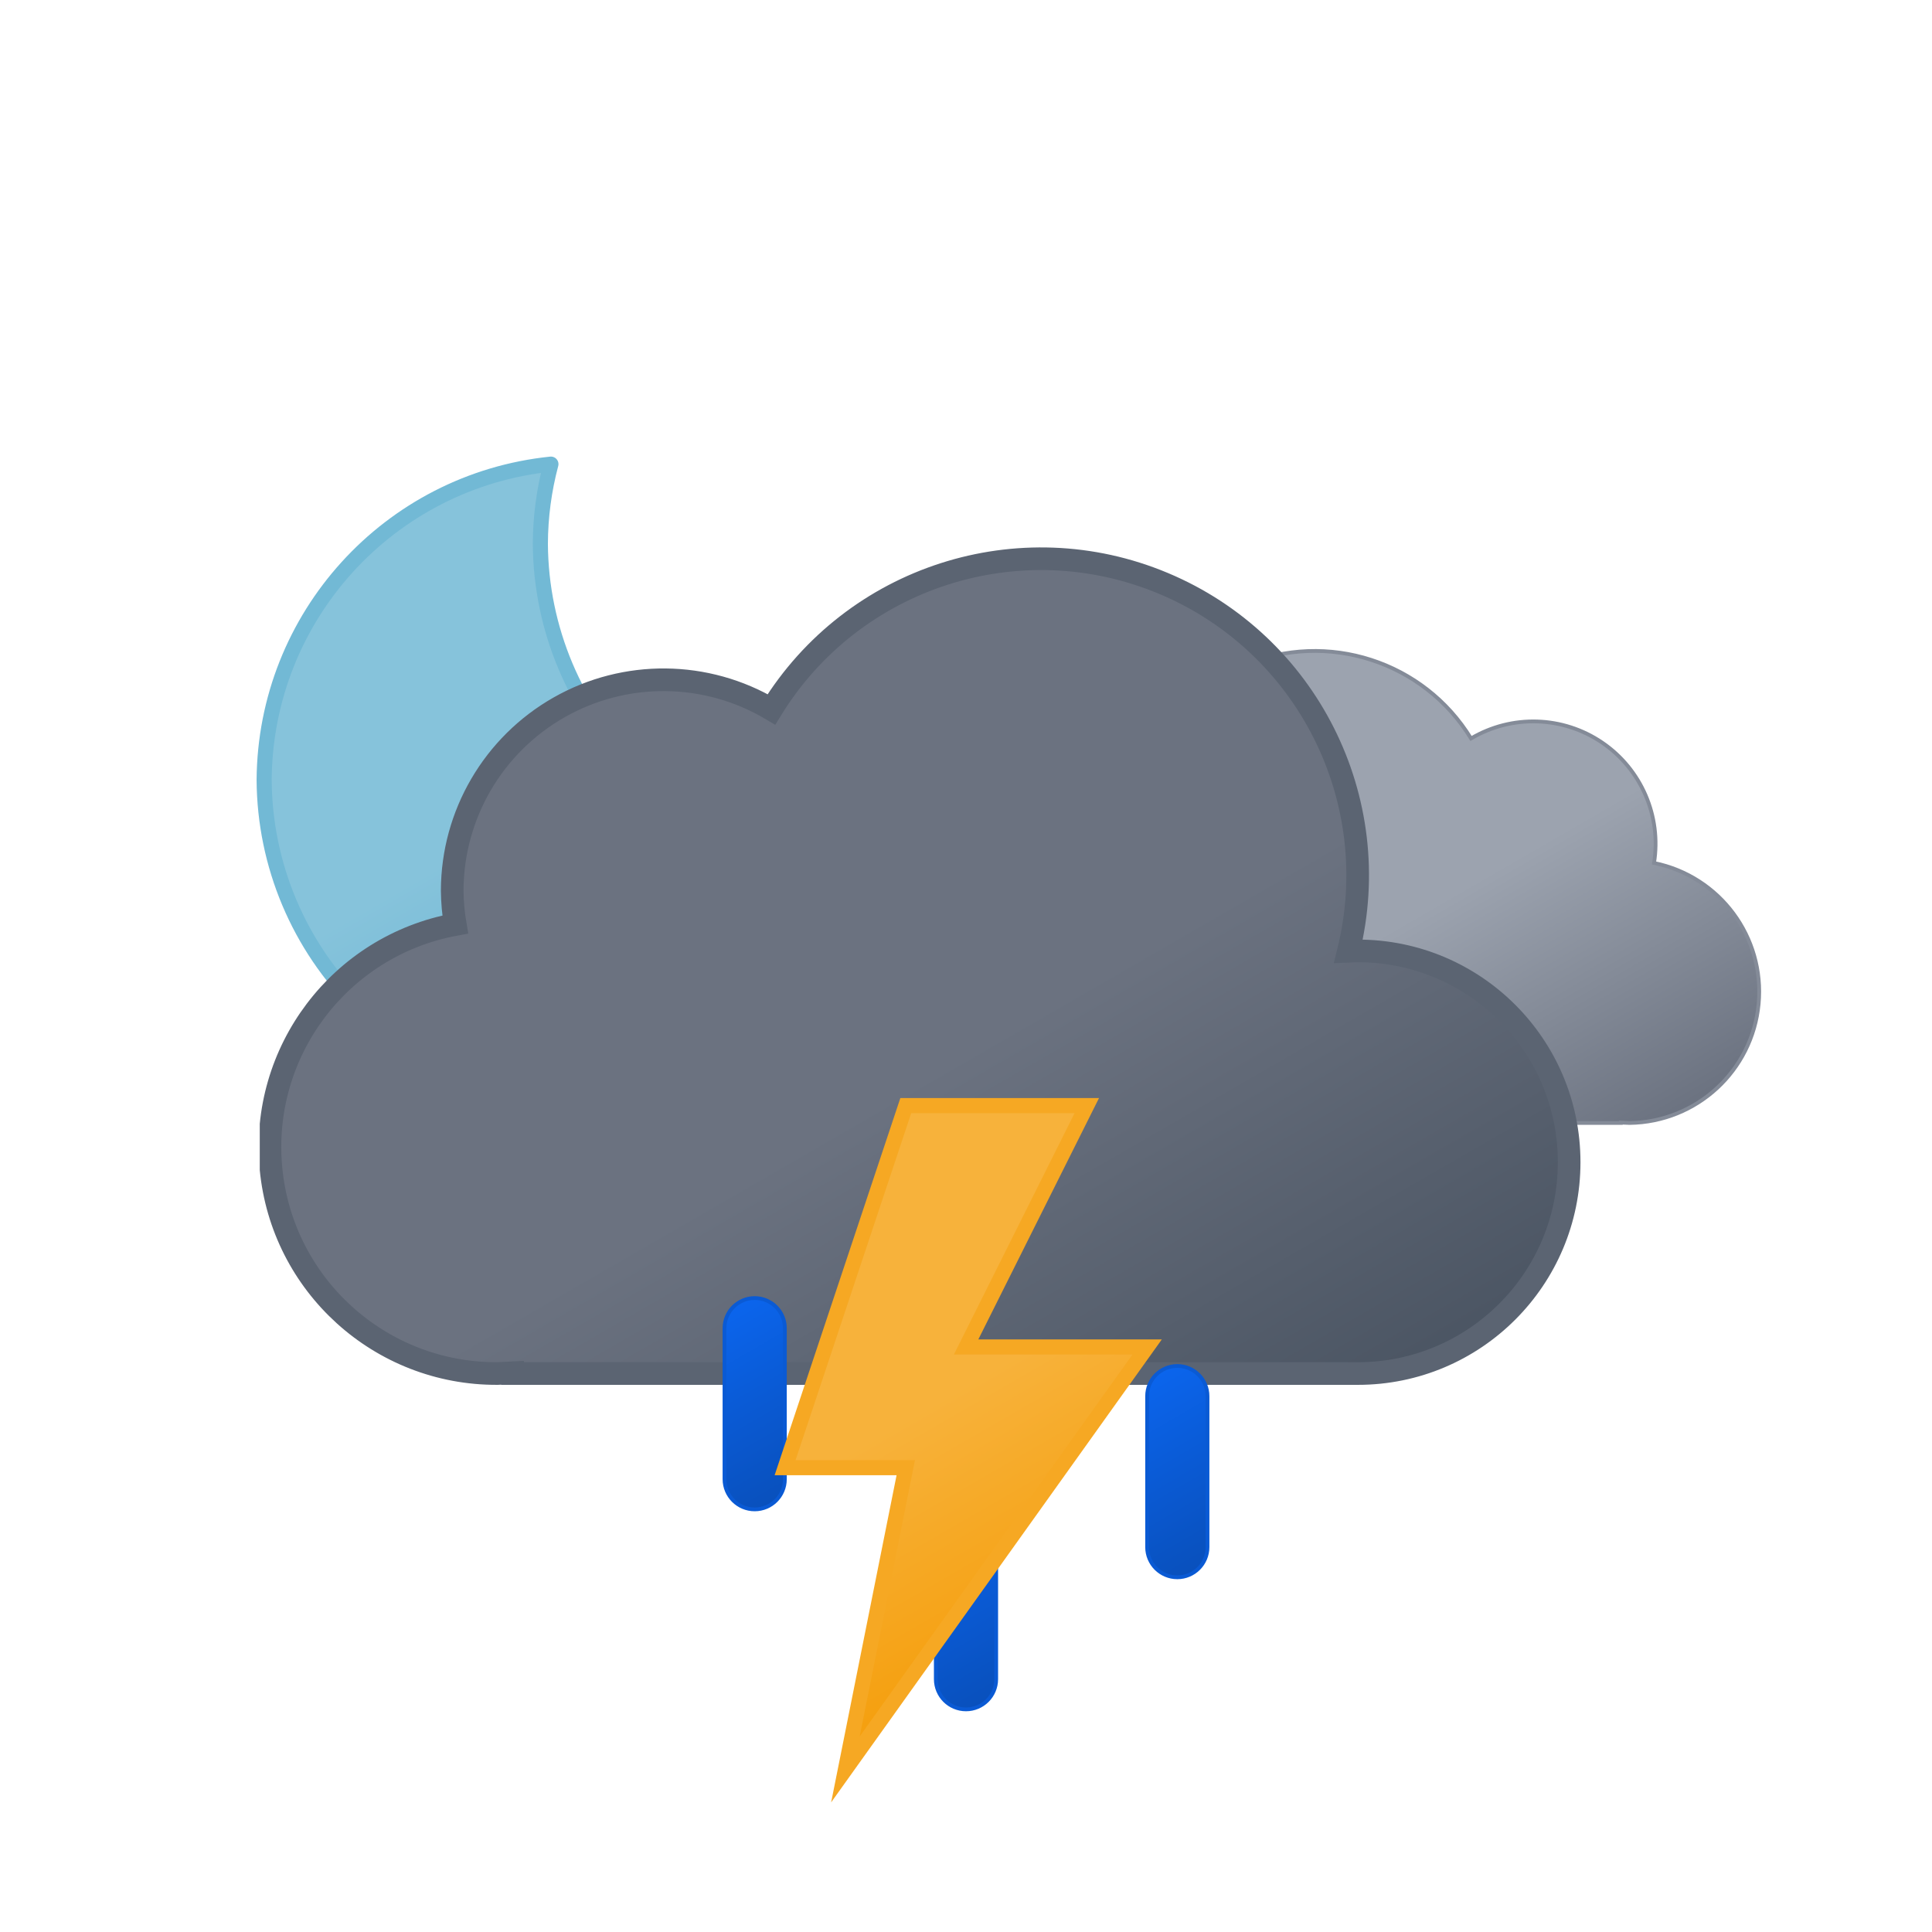
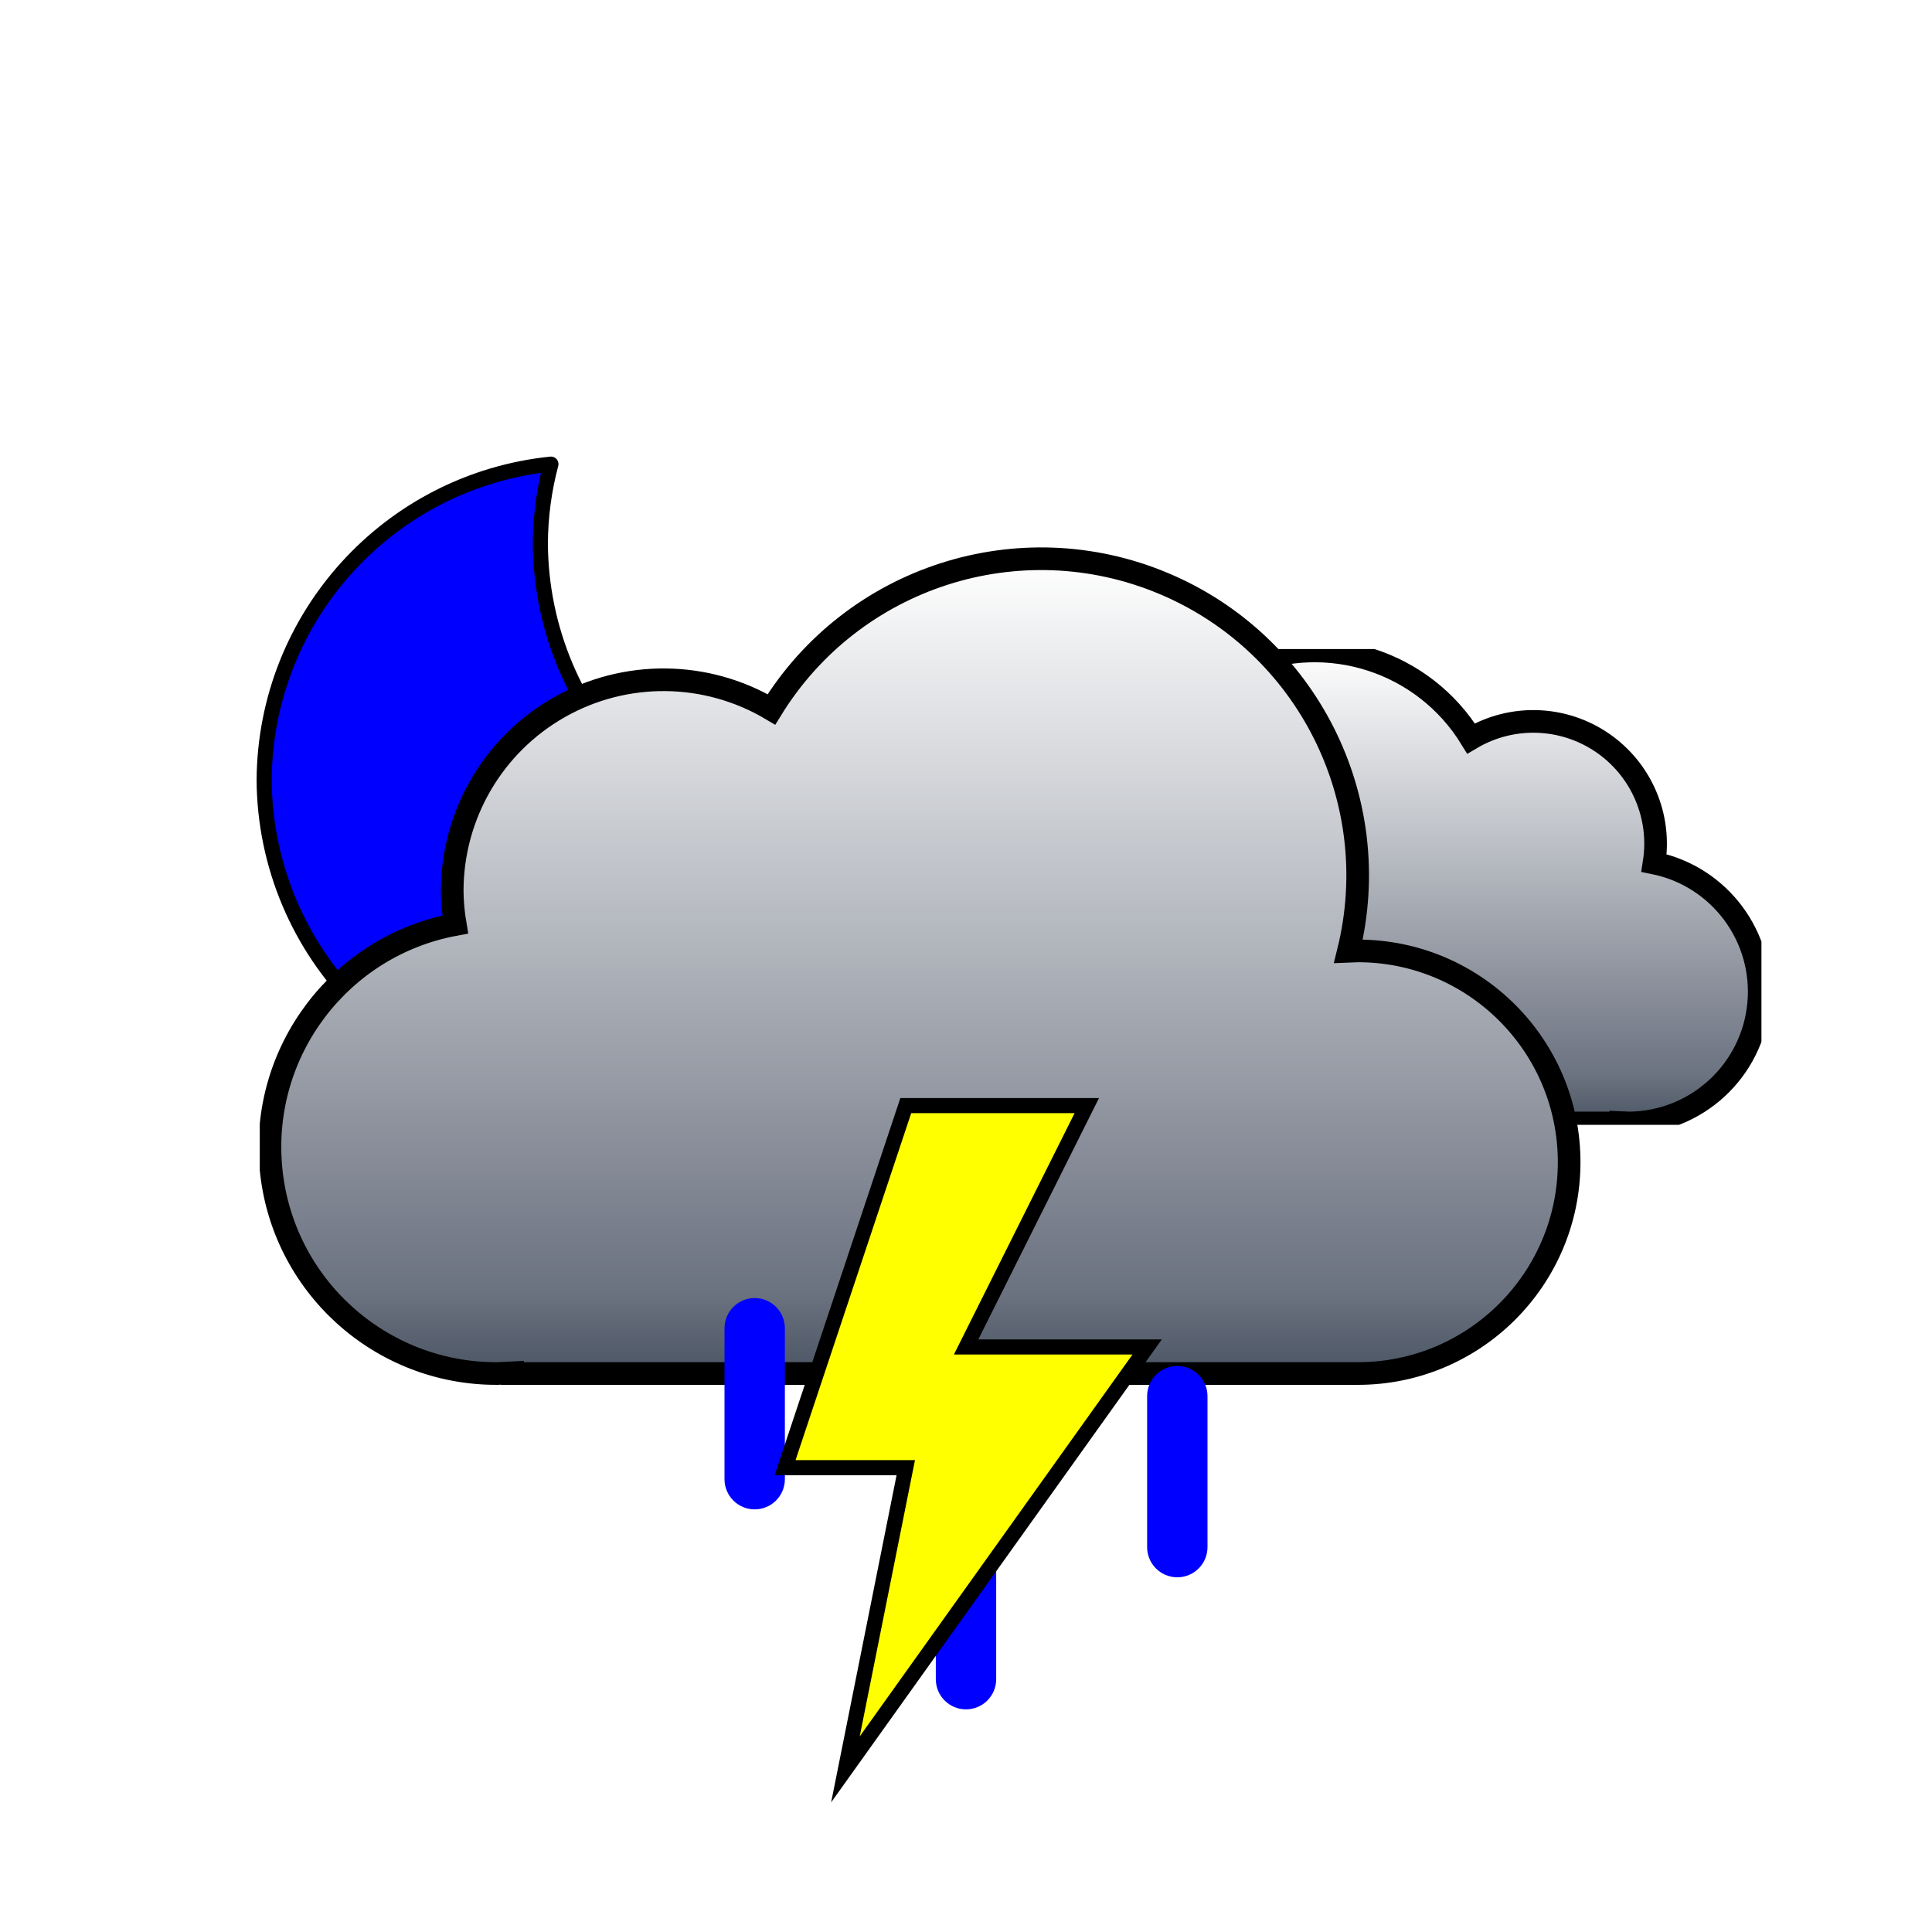
<svg xmlns="http://www.w3.org/2000/svg" xmlns:xlink="http://www.w3.org/1999/xlink" viewBox="0 0 512 512">
  <defs>
-     <linearGradient id="a" x1="52.7" x2="133.4" y1="9.6" y2="149.3" gradientUnits="userSpaceOnUse">
-       <stop offset="0" stop-color="#9ca3af" />
-       <stop offset=".5" stop-color="#9ca3af" />
-       <stop offset="1" stop-color="#6b7280" />
-     </linearGradient>
-     <linearGradient id="b" x1="99.5" x2="232.6" y1="30.7" y2="261.4" gradientUnits="userSpaceOnUse">
-       <stop offset="0" stop-color="#6b7280" />
-       <stop offset=".5" stop-color="#6b7280" />
+     <linearGradient id="cloudGradient" x1="0" y1="0" x2="0" y2="1" gradientUnits="objectBoundingBox">
+       <stop offset="0" stop-color="white" />
+       <stop offset=".9" stop-color="#6b7280" />
      <stop offset="1" stop-color="#4b5563" />
    </linearGradient>
-     <linearGradient id="c" x1="8.7" x2="80.9" y1="17.1" y2="142.1" gradientUnits="userSpaceOnUse">
-       <stop offset="0" stop-color="#f7b23b" />
-       <stop offset=".5" stop-color="#f7b23b" />
-       <stop offset="1" stop-color="#f59e0b" />
-     </linearGradient>
-     <linearGradient id="d" x1="34.7" x2="119.2" y1="18.6" y2="165" gradientUnits="userSpaceOnUse">
-       <stop offset="0" stop-color="#86c3db" />
-       <stop offset=".5" stop-color="#86c3db" />
-       <stop offset="1" stop-color="#5eafcf" />
-     </linearGradient>
-     <linearGradient id="e" x1="1381.3" x2="1399.5" y1="-1144.7" y2="-1097.4" gradientTransform="rotate(-9 8002.567 8233.063)" gradientUnits="userSpaceOnUse">
-       <stop offset="0" stop-color="#0b65ed" />
-       <stop offset=".5" stop-color="#0a5ad4" />
-       <stop offset="1" stop-color="#0950bc" />
-     </linearGradient>
-     <linearGradient xlink:href="#e" id="f" x1="1428.4" x2="1446.6" y1="-1084.7" y2="-1037.4" gradientTransform="rotate(-9 8009.537 8233.037)" />
-     <linearGradient xlink:href="#e" id="g" x1="1489.3" x2="1507.5" y1="-1111.6" y2="-1064.3" gradientTransform="rotate(-9 8016.566 8233.078)" />
    <symbol id="i" viewBox="0 0 172 172">
-       <path fill="url(#d)" stroke="#72b9d5" stroke-linecap="round" stroke-linejoin="round" stroke-width="4" d="M160.6 107.4a84.8 84.8 0 01-85.4-84.3A83.3 83.3 0 0178 2 84.7 84.7 0 002 85.7 84.8 84.8 0 0087.4 170a85.2 85.2 0 0082.6-63.1 88 88 0 01-9.4.5Z" />
+       <path fill="blue" stroke="black" stroke-linecap="round" stroke-linejoin="round" stroke-width="4" d="M160.6 107.4a84.8 84.8 0 01-85.4-84.3A83.3 83.3 0 0178 2 84.7 84.7 0 002 85.7 84.8 84.8 0 0087.4 170a85.2 85.2 0 0082.6-63.1 88 88 0 01-9.4.5Z" />
    </symbol>
    <symbol id="k" viewBox="0 0 200.3 126.1">
-       <path fill="url(#a)" stroke="#848b98" stroke-miterlimit="10" d="M.5 93.2a32.4 32.4 0 0032.4 32.4h129.8v-.1l2.3.1a34.8 34.8 0 006.5-68.9 32.4 32.4 0 00-48.5-33 48.6 48.6 0 00-88.6 37.1h-1.5A32.4 32.4 0 00.5 93.1Z" />
+       <path fill="url(#cloudGradient)" stroke="black" stroke-miterlimit="10" stroke-width="6" d="M.5 93.2a32.4 32.4 0 0032.4 32.4h129.8v-.1l2.3.1a34.8 34.8 0 006.5-68.9 32.4 32.4 0 00-48.5-33 48.6 48.6 0 00-88.6 37.1h-1.5A32.4 32.4 0 00.5 93.1Z" />
    </symbol>
    <symbol id="l" viewBox="0 0 350 222">
-       <path fill="url(#b)" stroke="#5b6472" stroke-miterlimit="10" stroke-width="6" d="m291 107-2.5.1A83.9 83.9 0 00135.6 43 56 56 0 0051 91a56.6 56.6 0 00.8 9A60 60 0 0063 219l4-.2v.2h224a56 56 0 000-112Z" />
+       <path fill="url(#cloudGradient)" stroke="black" stroke-miterlimit="10" stroke-width="6" d="m291 107-2.5.1A83.9 83.9 0 00135.6 43 56 56 0 0051 91a56.6 56.6 0 00.8 9A60 60 0 0063 219l4-.2v.2h224a56 56 0 000-112Z" />
    </symbol>
    <symbol id="j" viewBox="0 0 398 222">
      <use xlink:href="#k" width="200.3" height="126.1" transform="translate(198 27)" />
      <use xlink:href="#l" width="350" height="222" />
    </symbol>
    <symbol id="h" viewBox="0 0 398.8 246">
      <use xlink:href="#i" width="172" height="172" />
      <use xlink:href="#j" width="398" height="222" transform="translate(.84 24)" />
    </symbol>
    <symbol id="m" viewBox="0 0 129 110">
-       <path fill="url(#e)" stroke="#0a5ad4" stroke-miterlimit="10" d="M8.5 56.5a8 8 0 01-8-8v-40a8 8 0 0116 0v40a8 8 0 01-8 8Z" />
-       <path fill="url(#f)" stroke="#0a5ad4" stroke-miterlimit="10" d="M64.5 109.5a8 8 0 01-8-8v-40a8 8 0 0116 0v40a8 8 0 01-8 8Z" />
-       <path fill="url(#g)" stroke="#0a5ad4" stroke-miterlimit="10" d="M120.5 74.5a8 8 0 01-8-8v-40a8 8 0 0116 0v40a8 8 0 01-8 8Z" />
+       <path fill="blue" stroke-miterlimit="10" d="M8.5 56.5a8 8 0 01-8-8v-40a8 8 0 0116 0v40a8 8 0 01-8 8Z" />
+       <path fill="blue" stroke-miterlimit="10" d="M64.5 109.5a8 8 0 01-8-8v-40a8 8 0 0116 0v40a8 8 0 01-8 8Z" />
+       <path fill="blue" stroke-miterlimit="10" d="M120.5 74.5a8 8 0 01-8-8v-40a8 8 0 0116 0v40a8 8 0 01-8 8Z" />
    </symbol>
    <symbol id="n" viewBox="0 0 102.7 186.8">
-       <path fill="url(#c)" stroke="#f6a823" stroke-miterlimit="10" stroke-width="4" d="m34.8 2-32 96h32l-16 80 80-112h-48l32-64h-48z" />
+       <path fill="yellow" stroke="black" stroke-miterlimit="10" stroke-width="4" d="m34.8 2-32 96h32l-16 80 80-112h-48l32-64h-48z" />
    </symbol>
  </defs>
  <use xlink:href="#h" width="398.8" height="246" transform="translate(68 121)" />
  <use xlink:href="#m" width="129" height="110" transform="translate(191.5 343.5)" />
  <use xlink:href="#n" width="102.7" height="186.7" transform="translate(205.23 291)" />
</svg>
